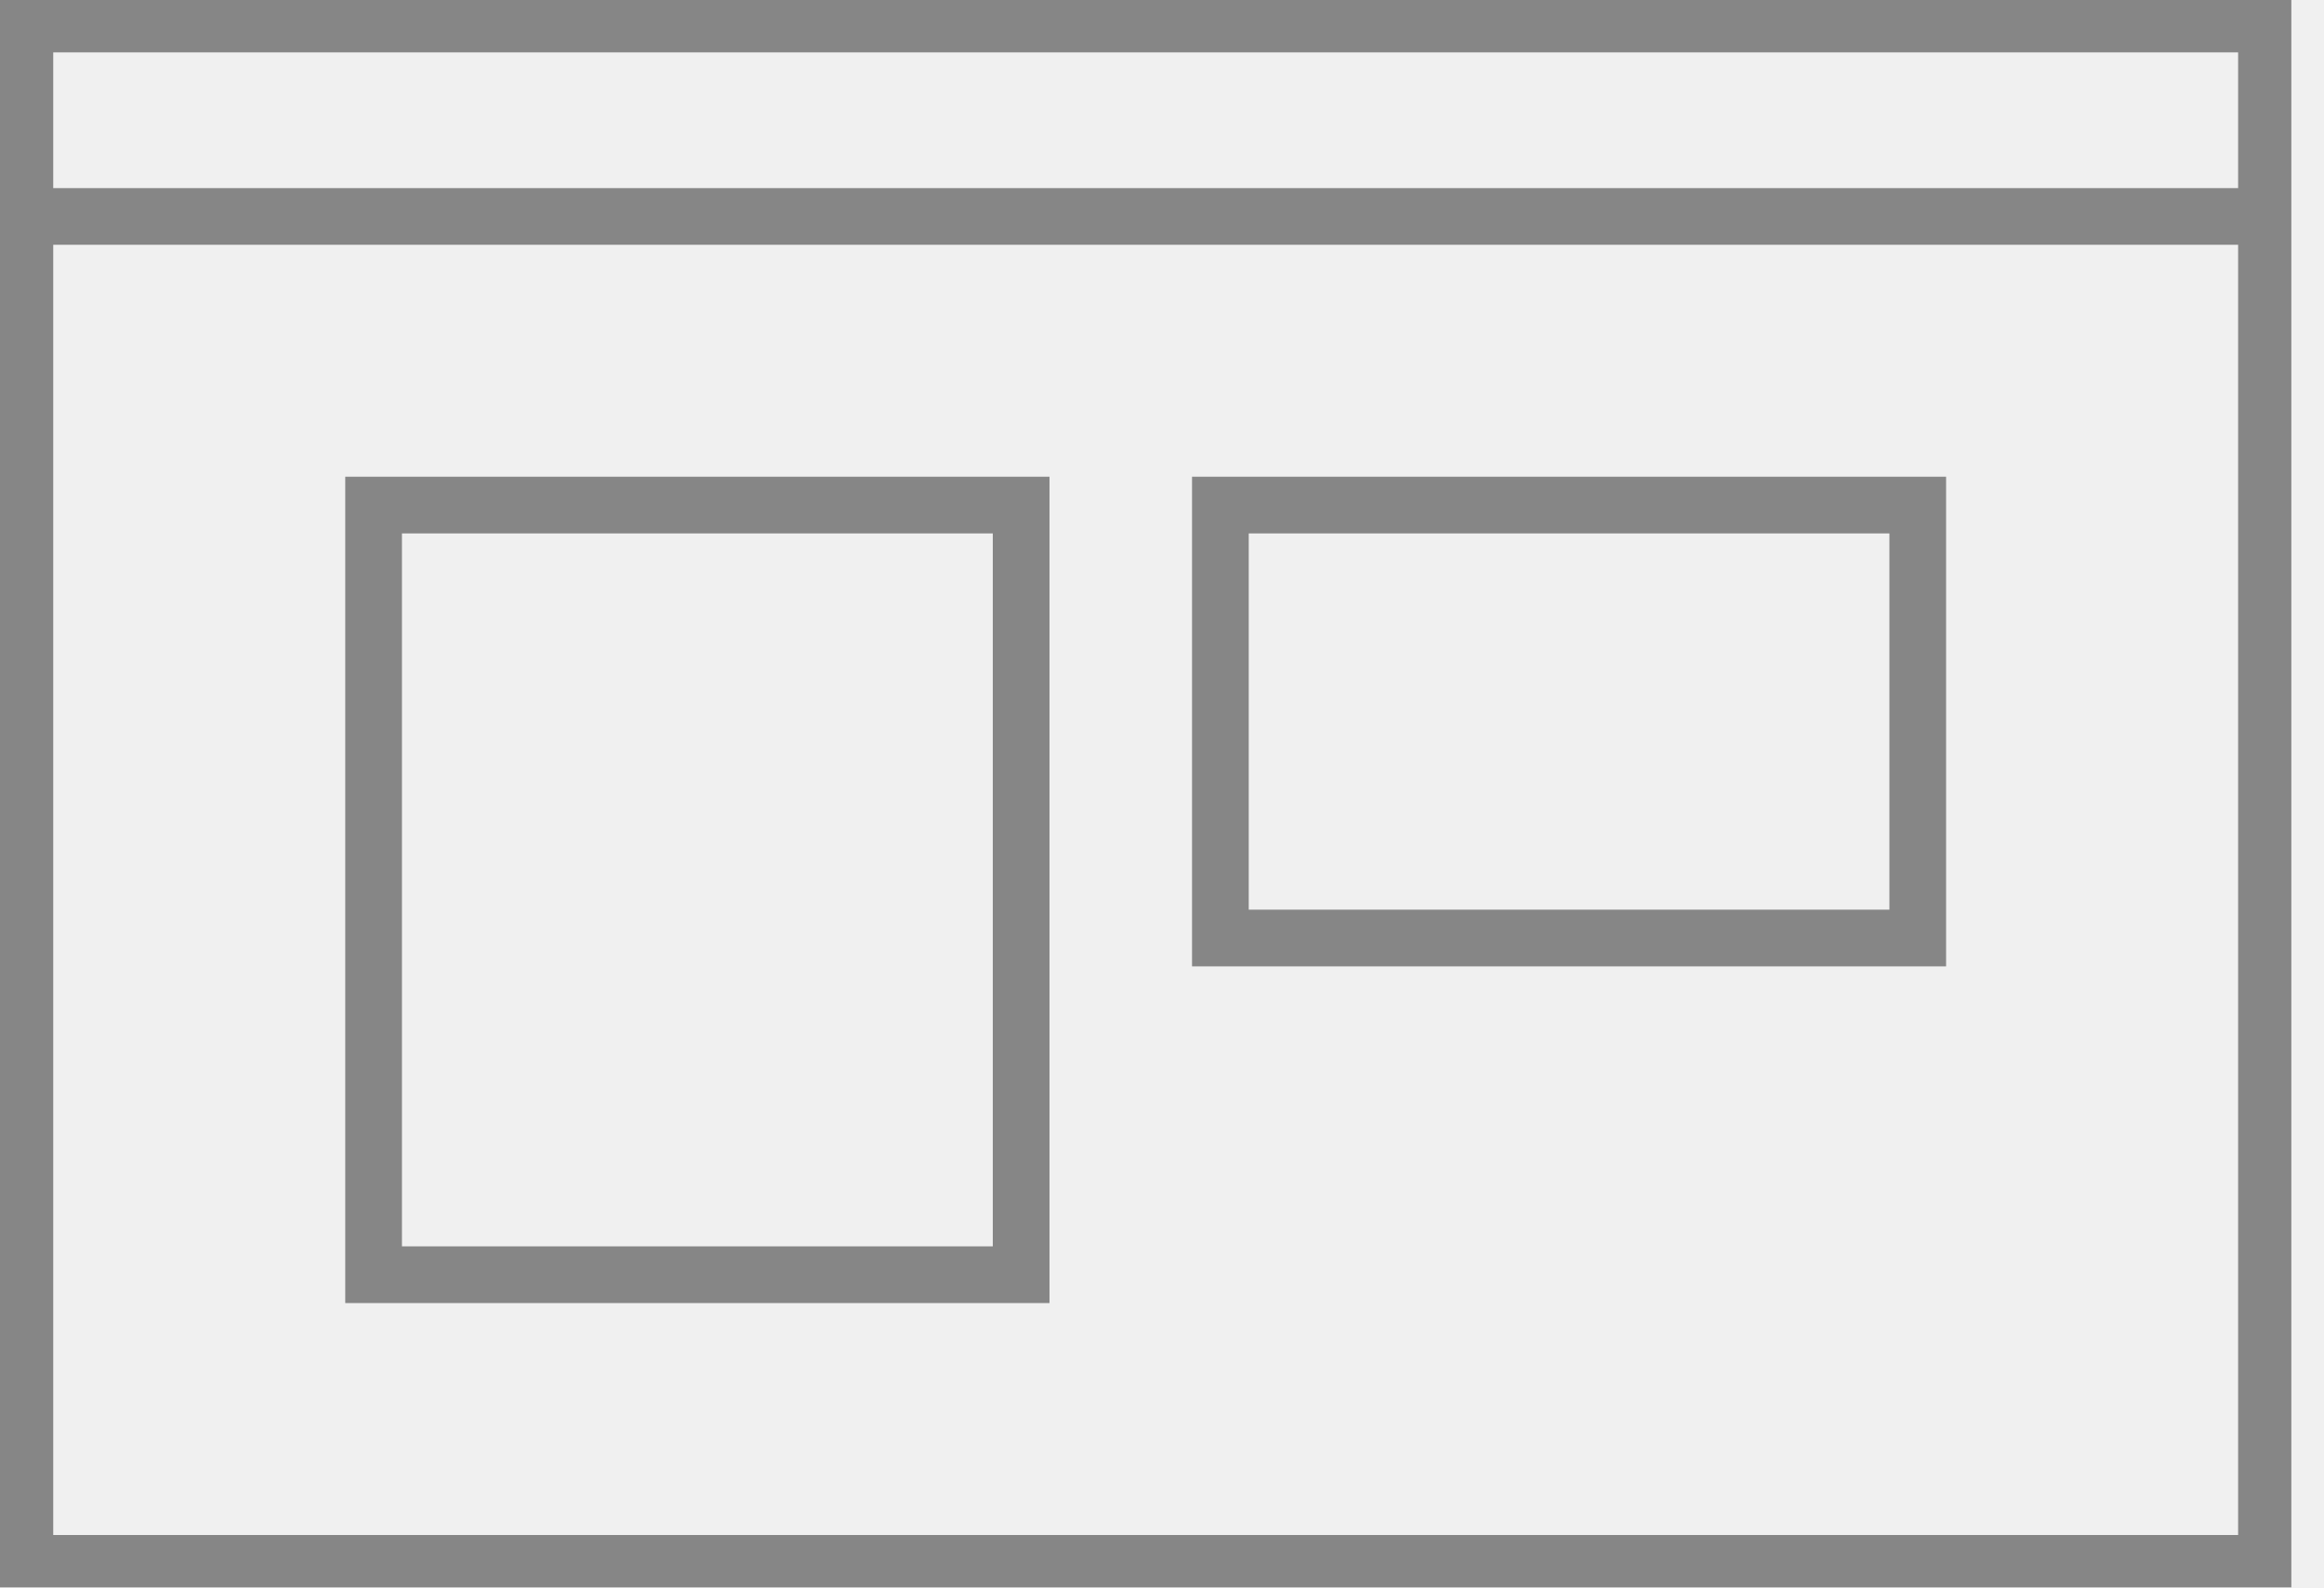
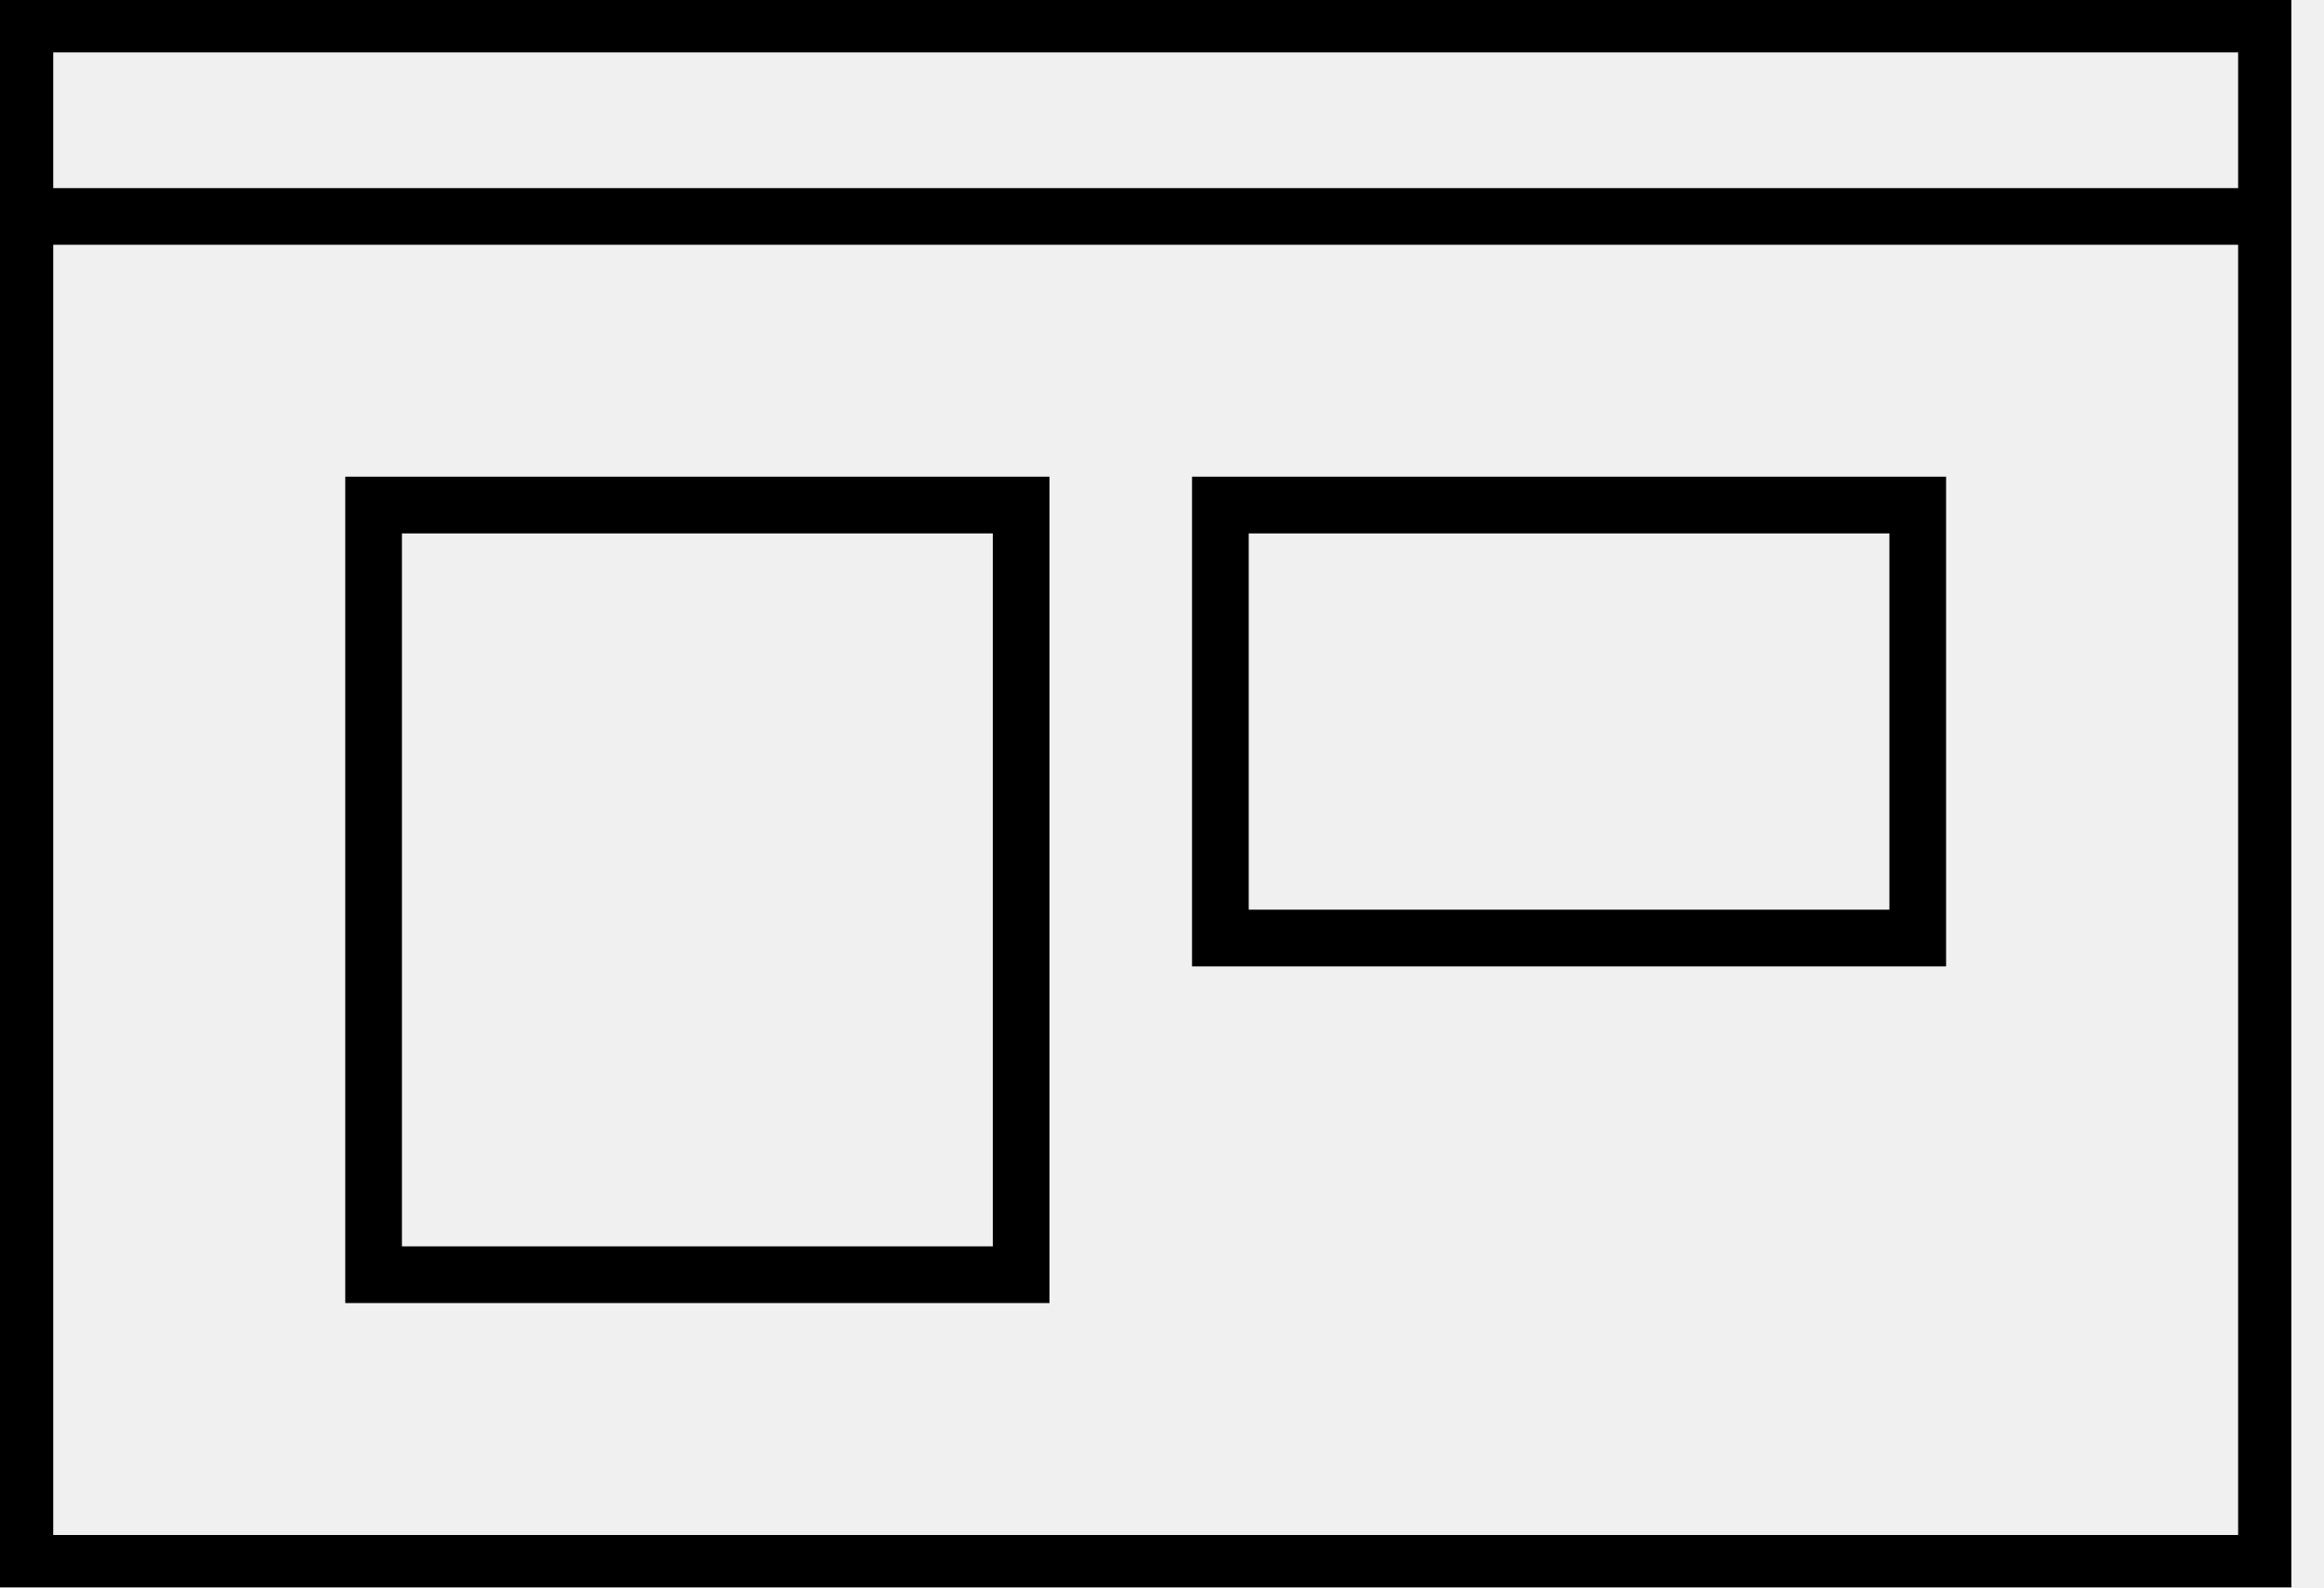
<svg xmlns="http://www.w3.org/2000/svg" width="41" height="28" viewBox="0 0 41 28" fill="none">
  <g clip-path="url(#clip0_4_856)">
-     <path fill-rule="evenodd" clip-rule="evenodd" d="M0.439 3.818H39.985V27.576H0.439V3.818ZM0.439 0.424H39.985V3.818H0.439V0.424Z" stroke="#1C1C1C" stroke-opacity="0.5" />
-     <path fill-rule="evenodd" clip-rule="evenodd" d="M21.53 8.909H33.833V16.546H21.53V8.909Z" stroke="#1C1C1C" stroke-opacity="0.5" />
-     <path fill-rule="evenodd" clip-rule="evenodd" d="M6.591 8.909H18.015V22.485H6.591V8.909Z" stroke="#1C1C1C" stroke-opacity="0.5" />
+     <path fill-rule="evenodd" clip-rule="evenodd" d="M0.439 3.818H39.985V27.576H0.439V3.818ZM0.439 0.424H39.985V3.818H0.439V0.424Z" stroke="#000" />
+     <path fill-rule="evenodd" clip-rule="evenodd" d="M21.53 8.909H33.833V16.546H21.53V8.909Z" stroke="#000" />
+     <path fill-rule="evenodd" clip-rule="evenodd" d="M6.591 8.909H18.015V22.485H6.591V8.909Z" stroke="#000" />
  </g>
  <defs>
    <clipPath id="clip0_4_856">
      <rect width="40.424" height="28" fill="white" />
    </clipPath>
  </defs>
</svg>
